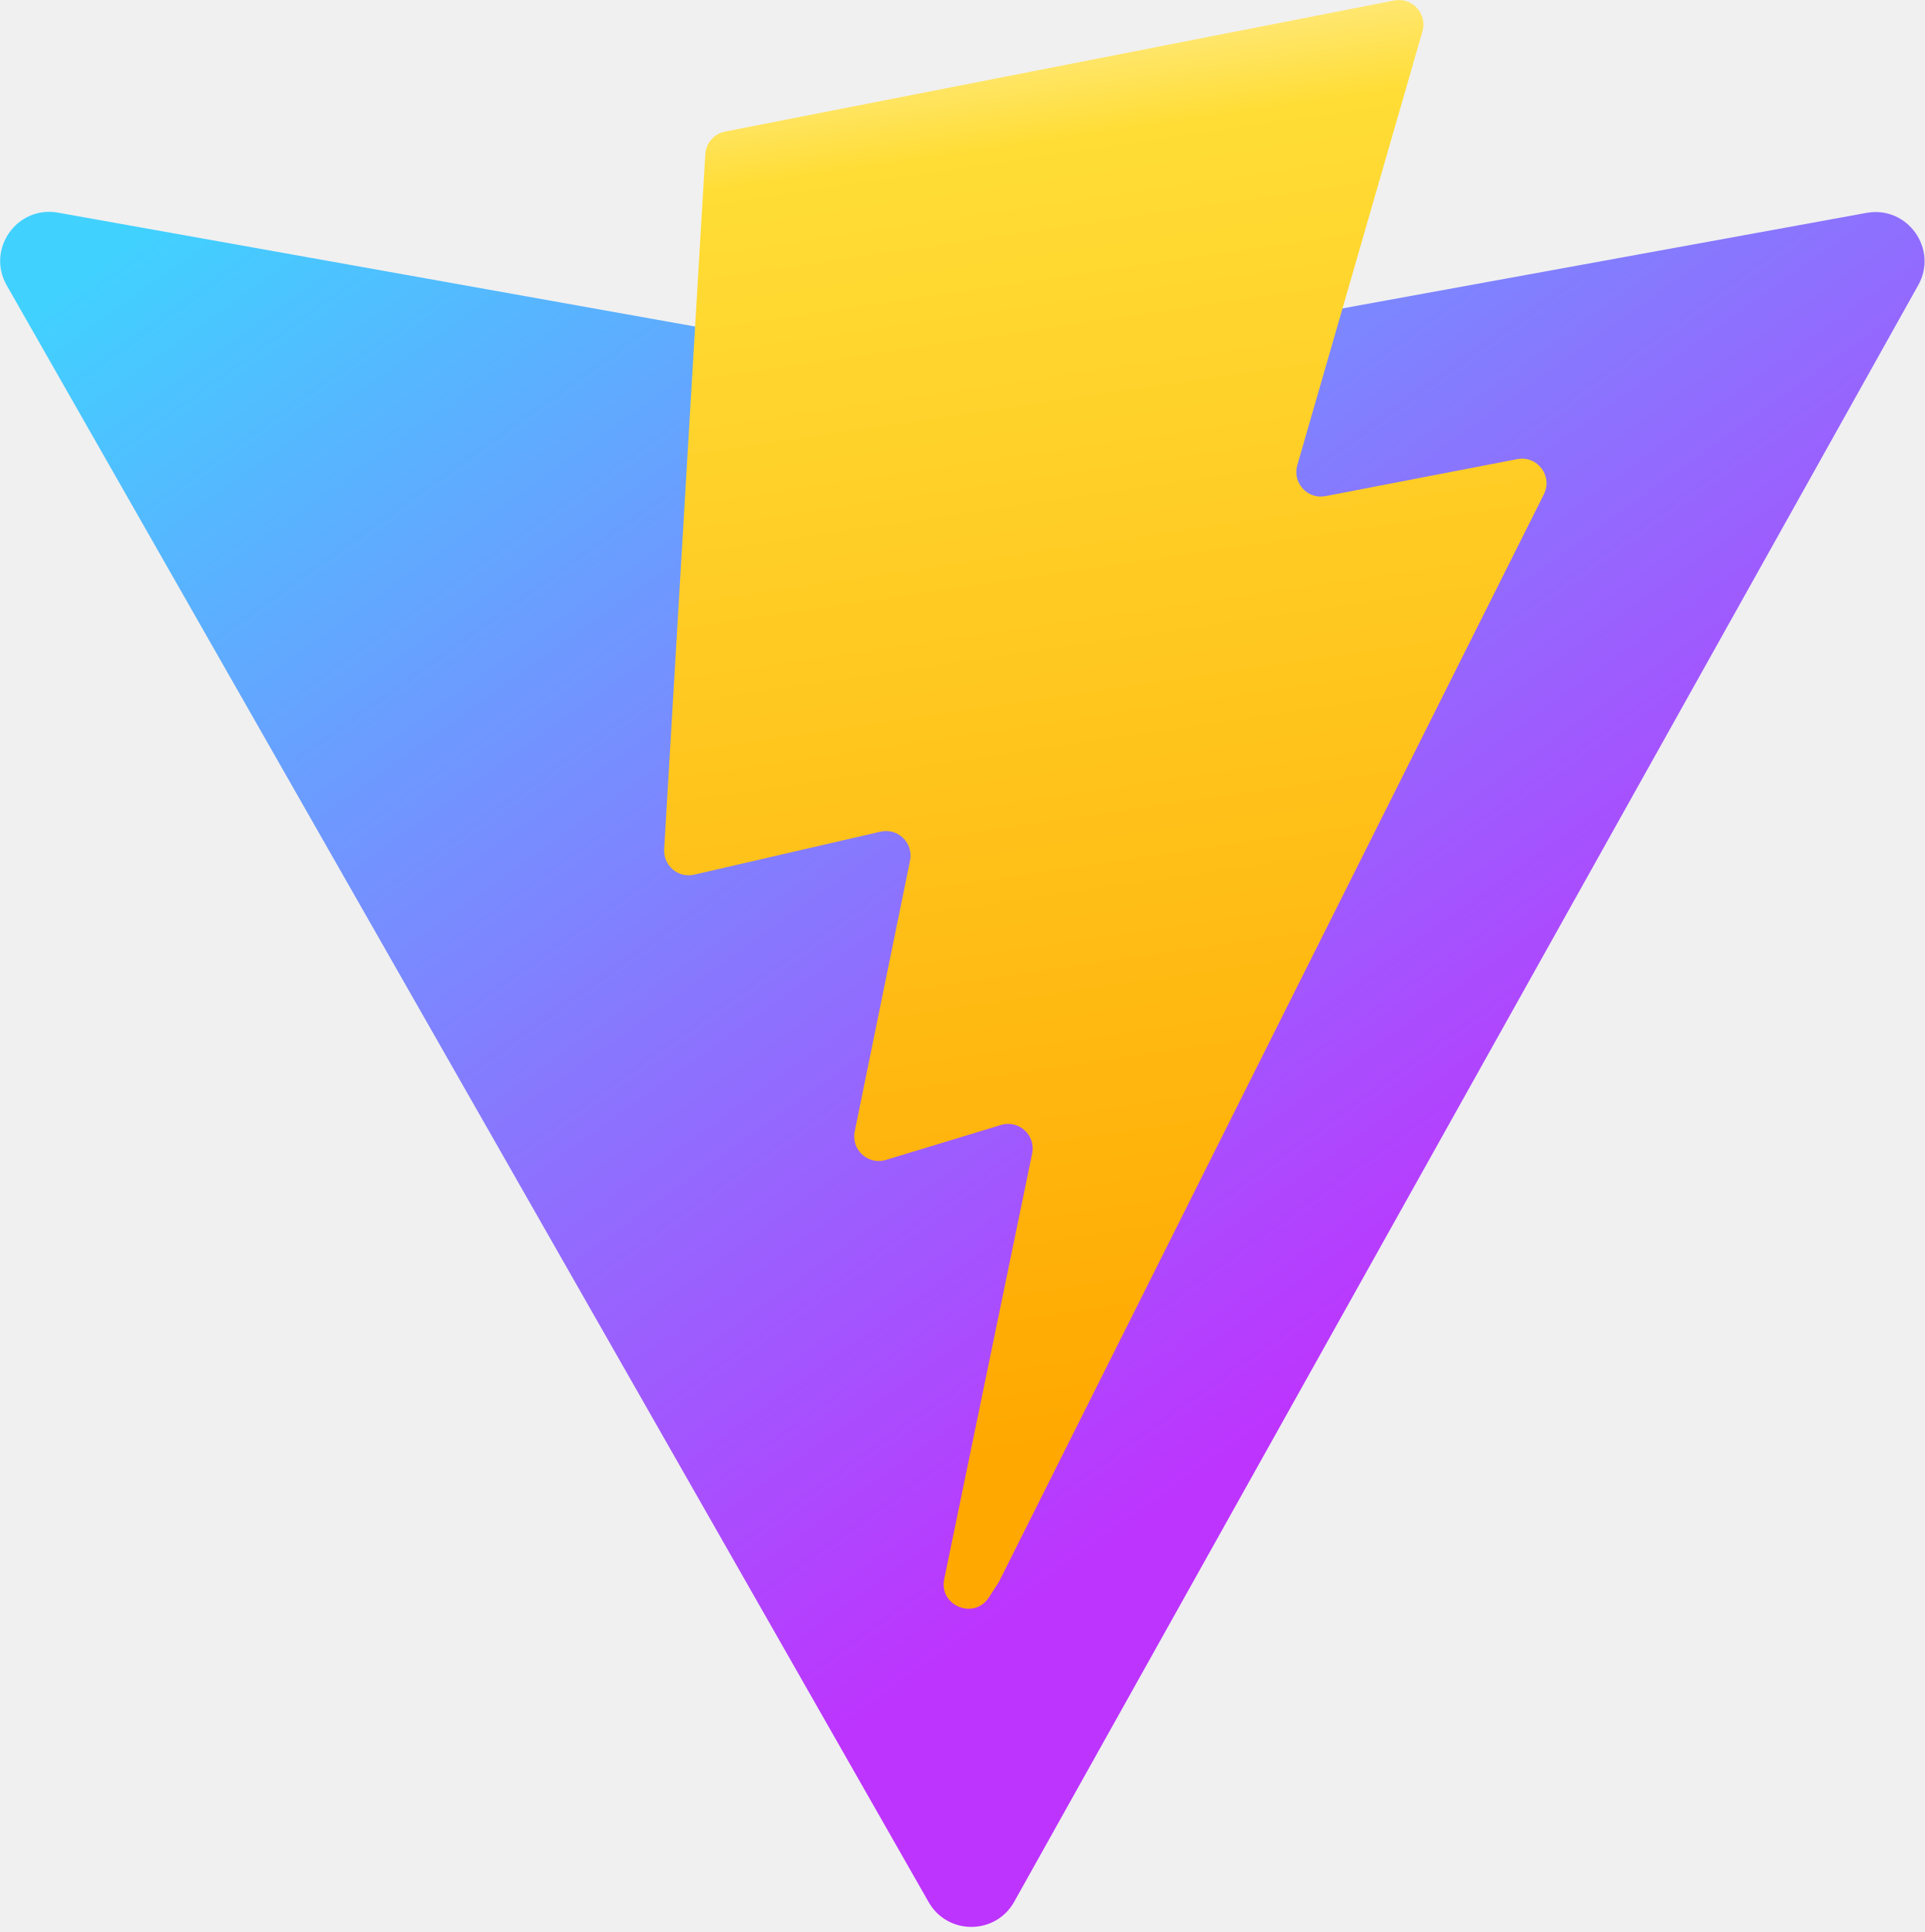
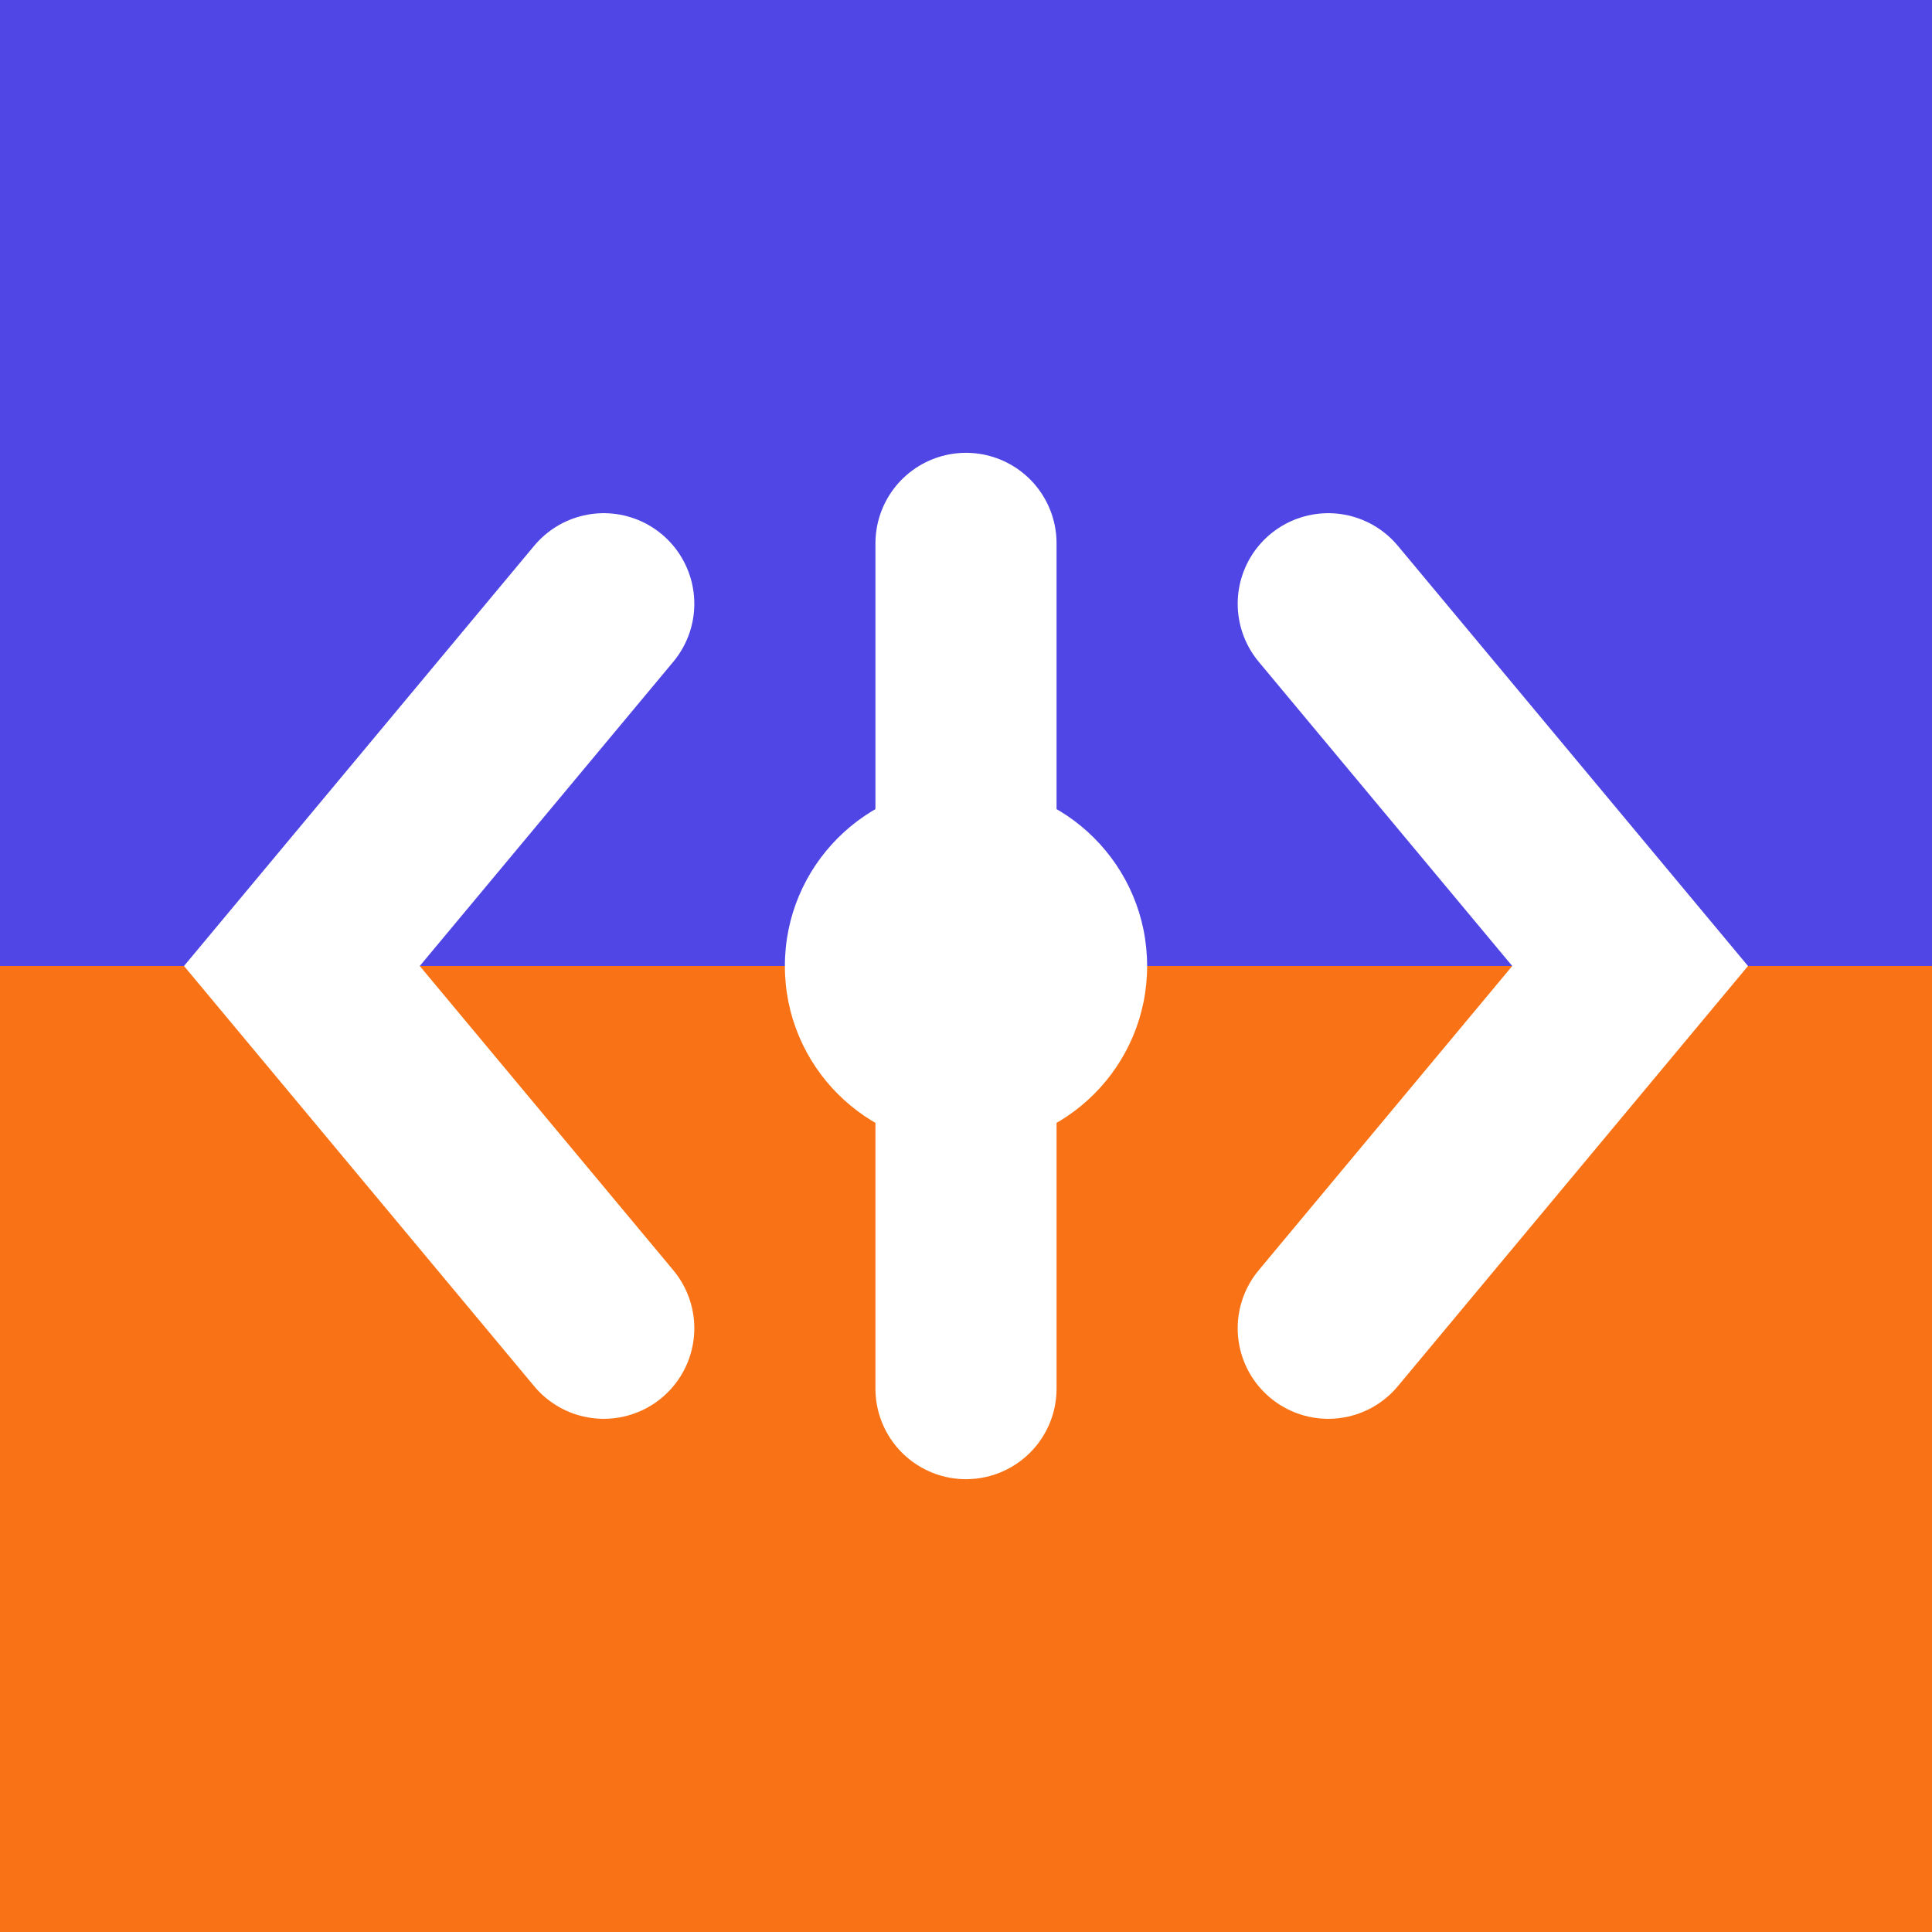
- <svg xmlns="http://www.w3.org/2000/svg" aria-hidden="true" role="img" class="iconify iconify--logos" width="31.88" height="32" preserveAspectRatio="xMidYMid meet" viewBox="0 0 256 257">
-   <defs>
-     <linearGradient id="IconifyId1813088fe1fbc01fb466" x1="-.828%" x2="57.636%" y1="7.652%" y2="78.411%">
-       <stop offset="0%" stop-color="#41D1FF" />
-       <stop offset="100%" stop-color="#BD34FE" />
-     </linearGradient>
-     <linearGradient id="IconifyId1813088fe1fbc01fb467" x1="43.376%" x2="50.316%" y1="2.242%" y2="89.03%">
-       <stop offset="0%" stop-color="#FFEA83" />
-       <stop offset="8.333%" stop-color="#FFDD35" />
-       <stop offset="100%" stop-color="#FFA800" />
-     </linearGradient>
-   </defs>
-   <path fill="url(#IconifyId1813088fe1fbc01fb466)" d="M255.153 37.938L134.897 252.976c-2.483 4.44-8.862 4.466-11.382.048L.875 37.958c-2.746-4.814 1.371-10.646 6.827-9.67l120.385 21.517a6.537 6.537 0 0 0 2.322-.004l117.867-21.483c5.438-.991 9.574 4.796 6.877 9.62Z" />
-   <path fill="url(#IconifyId1813088fe1fbc01fb467)" d="M185.432.063L96.44 17.501a3.268 3.268 0 0 0-2.634 3.014l-5.474 92.456a3.268 3.268 0 0 0 3.997 3.378l24.777-5.718c2.318-.535 4.413 1.507 3.936 3.838l-7.361 36.047c-.495 2.426 1.782 4.5 4.151 3.78l15.304-4.649c2.372-.72 4.652 1.36 4.15 3.788l-11.698 56.621c-.732 3.542 3.979 5.473 5.943 2.437l1.313-2.028l72.516-144.72c1.215-2.423-.88-5.186-3.54-4.672l-25.505 4.922c-2.396.462-4.435-1.77-3.759-4.114l16.646-57.705c.677-2.35-1.37-4.583-3.769-4.113Z" />
+ <svg xmlns="http://www.w3.org/2000/svg" viewBox="0 0 64 64">
+   <path d="M0 0h64v32H0z" fill="#4f46e5" />
+   <path d="M0 32h64v32H0z" fill="#f97316" />
+   <path d="M20 20l-10 12 10 12M44 20l10 12-10 12" stroke="white" stroke-width="6" stroke-linecap="round" fill="none" />
+   <path d="M32 18v28" stroke="white" stroke-width="6" stroke-linecap="round" />
+   <circle cx="32" cy="32" r="6" fill="white" />
</svg>
